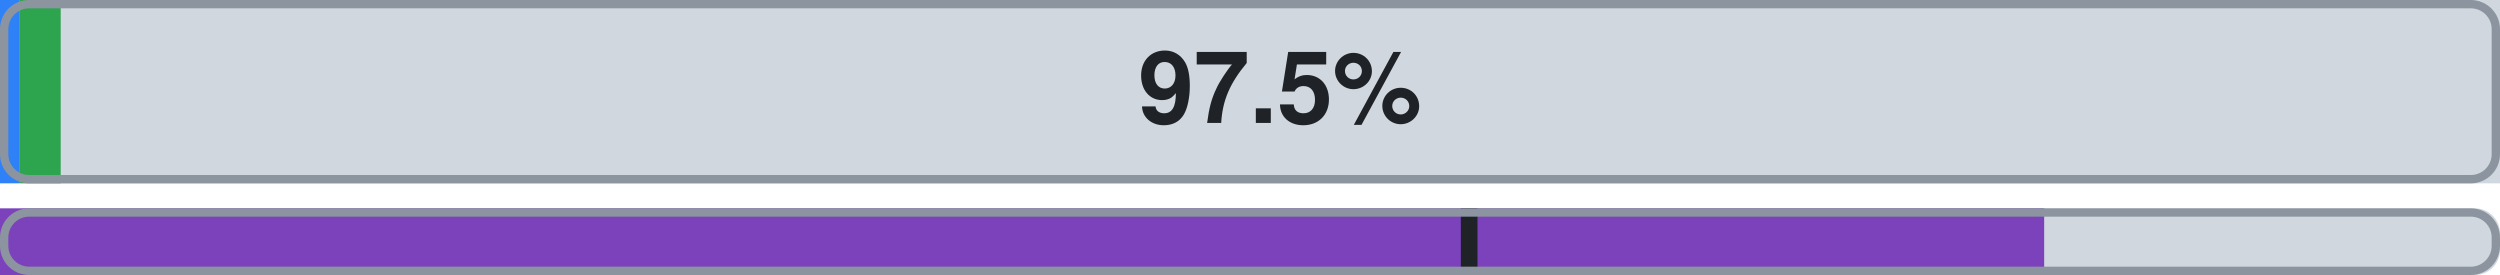
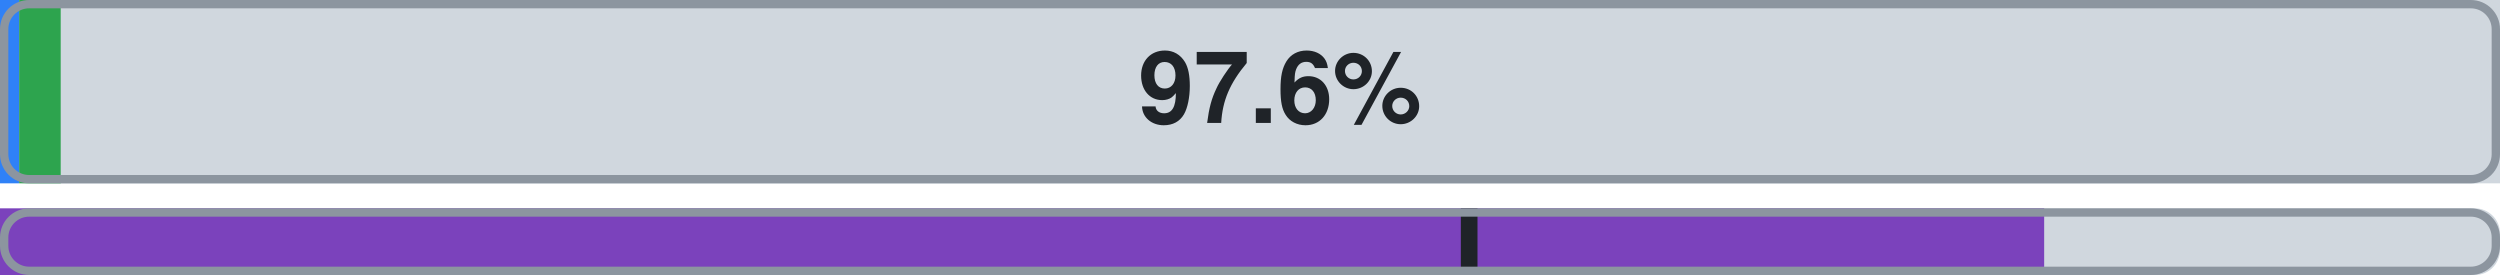
- <svg xmlns="http://www.w3.org/2000/svg" width="300" height="33" viewBox="0 0 300 33" role="img" aria-label="quicksight: official 0.8%, ours beyond official 1.7%, uncovered 97.5% of 51640 attributes; lower bar: Terraform aws provider (estimate): 81.8% of 51640 attributes, at least 58.8%">
+ <svg xmlns="http://www.w3.org/2000/svg" width="300" height="33" viewBox="0 0 300 33" role="img" aria-label="quicksight: official 0.8%, ours beyond official 1.6%, uncovered 97.6% of 51640 attributes; lower bar: Terraform aws provider (estimate): 81.8% of 51640 attributes, at least 58.8%">
  <rect x="0" y="0" width="300" height="22" rx="3" fill="#d0d7de" />
  <rect x="0" y="0" width="2.3" height="22" fill="#2f81f7" />
  <rect x="2.3" y="0" width="5" height="22" fill="#2da44e" />
  <rect x="7.3" y="0" width="292.7" height="22" fill="#d0d7de" />
-   <text x="153.6" y="12" font-family="-apple-system,BlinkMacSystemFont,'Segoe UI',Helvetica,Arial,sans-serif" font-size="12" font-weight="600" fill="#1f2328" text-anchor="middle" dominant-baseline="central">97.5%</text>
+   <text x="153.6" y="12" font-family="-apple-system,BlinkMacSystemFont,'Segoe UI',Helvetica,Arial,sans-serif" font-size="12" font-weight="600" fill="#1f2328" text-anchor="middle" dominant-baseline="central">97.6%</text>
  <rect x="0.5" y="0.5" width="299" height="21" rx="3" fill="none" stroke="#8c959f" />
  <rect x="0" y="25" width="300" height="8" rx="3" fill="#d0d7de" />
  <rect x="0" y="25" width="245.3" height="8" fill="#7b42bc" />
  <rect x="175.3" y="25" width="2" height="8" fill="#1f2328" />
  <rect x="0.5" y="25.5" width="299" height="7" rx="3" fill="none" stroke="#8c959f" />
</svg>
